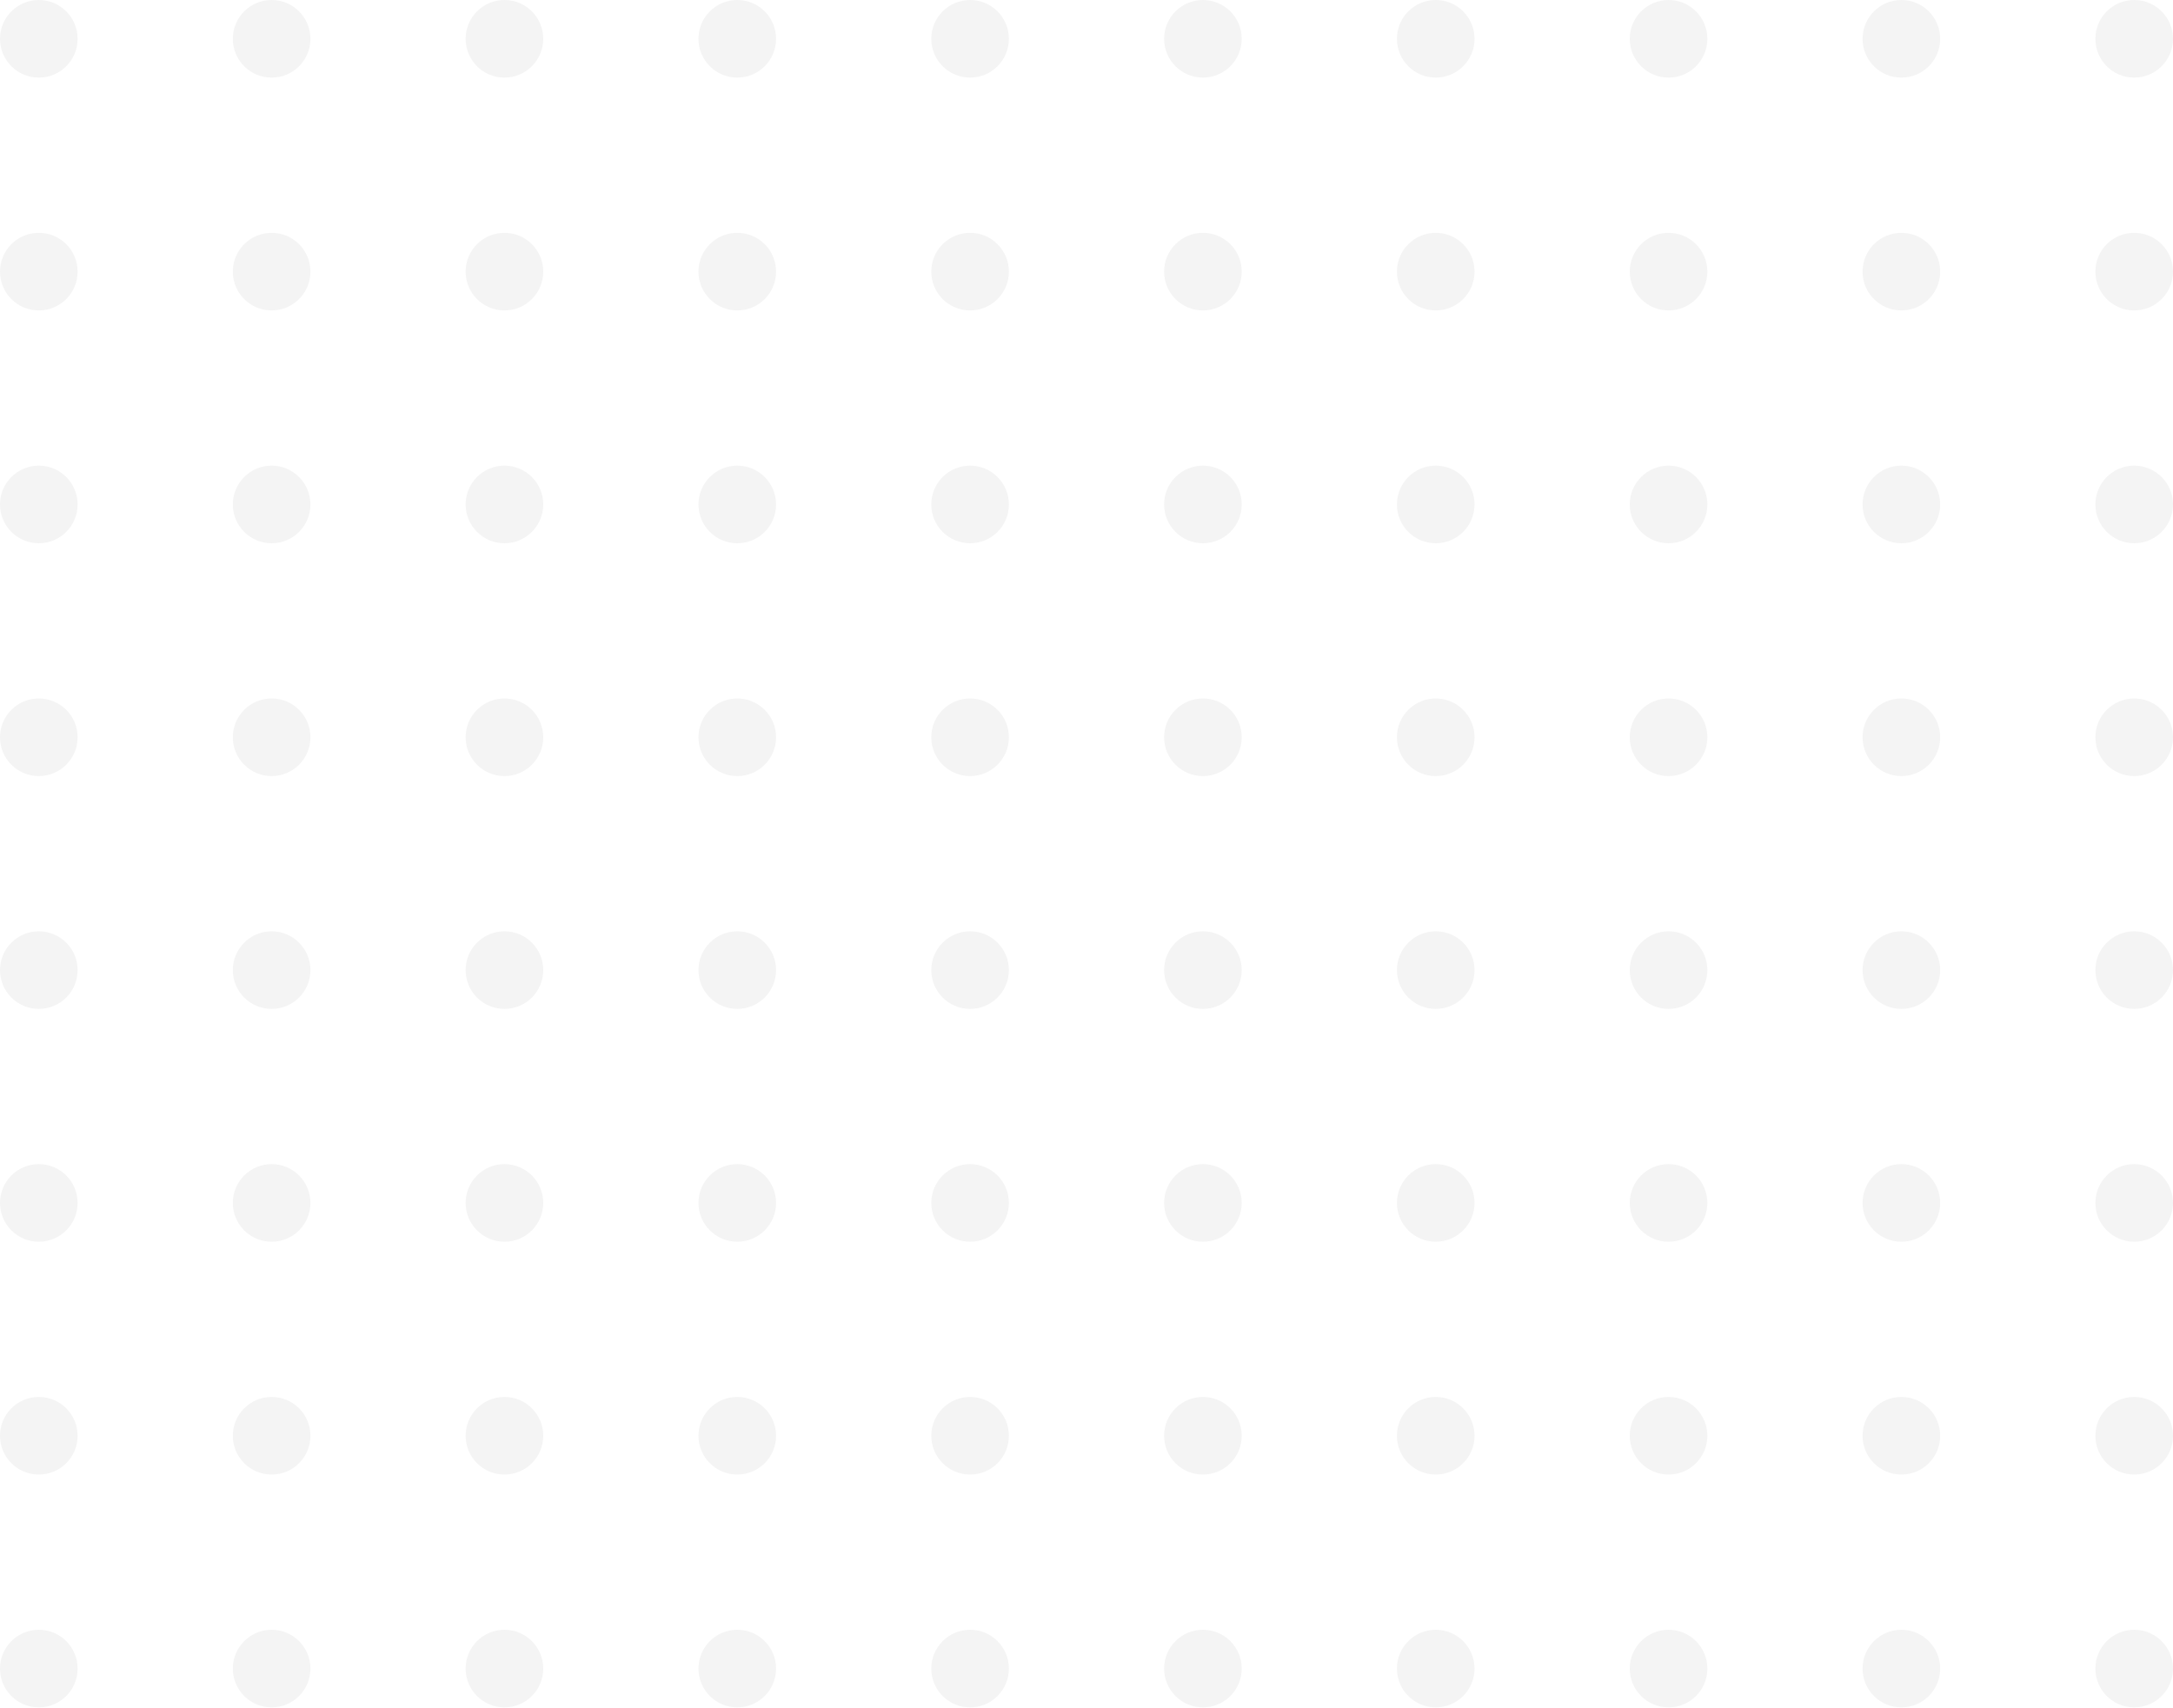
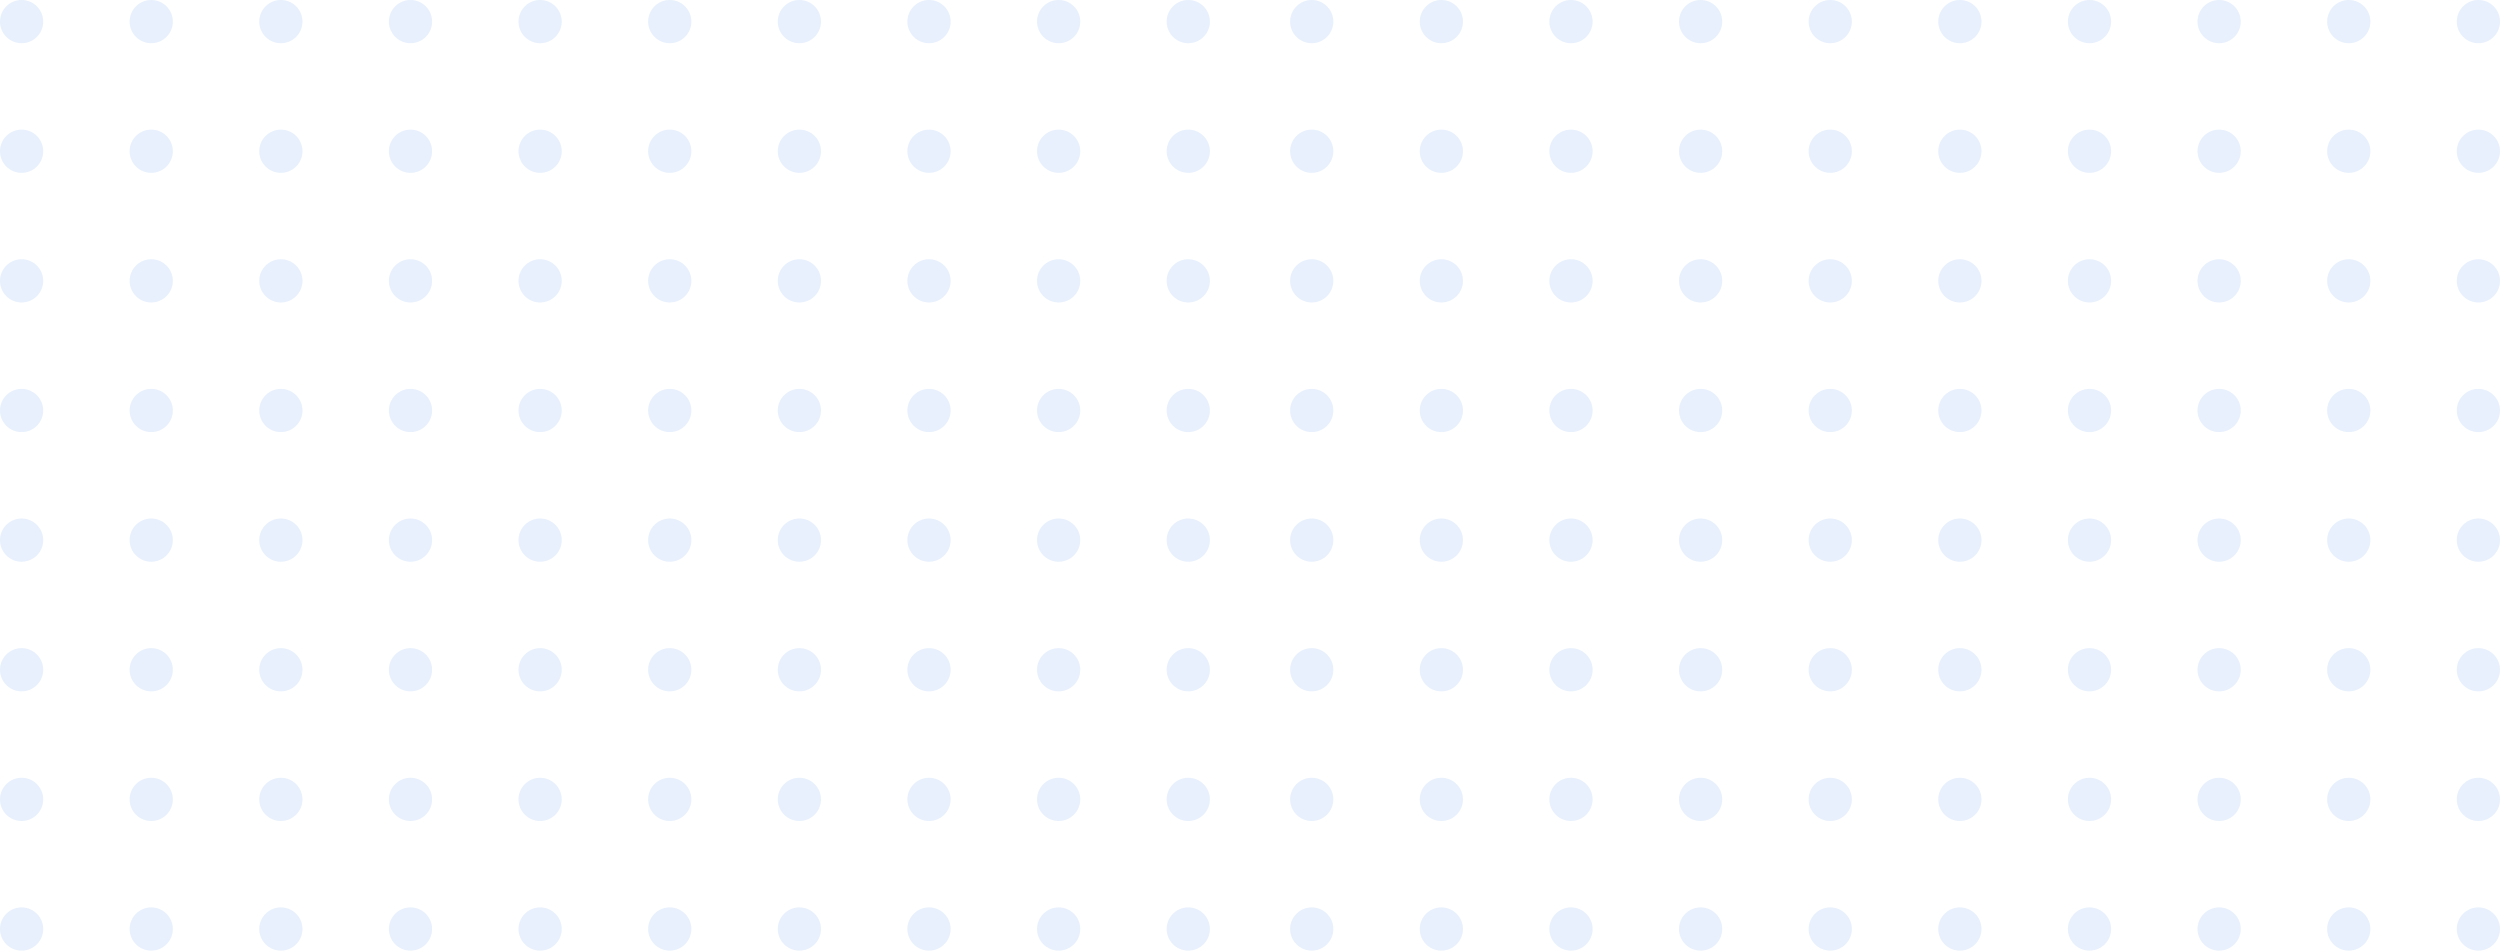
- <svg xmlns="http://www.w3.org/2000/svg" width="196" height="154" viewBox="0 0 196 154" fill="none">
-   <circle cx="3.5" cy="3.5" r="3.5" fill="#F4F4F4" />
-   <circle cx="3.5" cy="24.5" r="3.5" fill="#F4F4F4" />
-   <circle cx="3.5" cy="45.5" r="3.5" fill="#F4F4F4" />
-   <circle cx="3.5" cy="66.5" r="3.5" fill="#F4F4F4" />
-   <circle cx="3.5" cy="87.5" r="3.5" fill="#F4F4F4" />
-   <circle cx="3.5" cy="108.5" r="3.5" fill="#F4F4F4" />
-   <circle cx="3.5" cy="129.5" r="3.5" fill="#F4F4F4" />
-   <circle cx="3.5" cy="150.5" r="3.5" fill="#F4F4F4" />
-   <circle cx="24.5" cy="3.5" r="3.5" fill="#F4F4F4" />
-   <circle cx="24.5" cy="24.5" r="3.5" fill="#F4F4F4" />
-   <circle cx="24.5" cy="45.5" r="3.5" fill="#F4F4F4" />
-   <circle cx="24.5" cy="66.5" r="3.5" fill="#F4F4F4" />
-   <circle cx="24.5" cy="87.5" r="3.5" fill="#F4F4F4" />
-   <circle cx="24.5" cy="108.5" r="3.5" fill="#F4F4F4" />
-   <circle cx="24.5" cy="129.5" r="3.5" fill="#F4F4F4" />
-   <circle cx="24.5" cy="150.5" r="3.5" fill="#F4F4F4" />
-   <circle cx="45.5" cy="3.5" r="3.5" fill="#F4F4F4" />
-   <circle cx="45.5" cy="24.5" r="3.5" fill="#F4F4F4" />
-   <circle cx="45.5" cy="45.5" r="3.5" fill="#F4F4F4" />
-   <circle cx="45.5" cy="66.5" r="3.5" fill="#F4F4F4" />
-   <circle cx="45.5" cy="87.5" r="3.5" fill="#F4F4F4" />
-   <circle cx="45.5" cy="108.5" r="3.5" fill="#F4F4F4" />
-   <circle cx="45.5" cy="129.5" r="3.5" fill="#F4F4F4" />
-   <circle cx="45.5" cy="150.5" r="3.5" fill="#F4F4F4" />
-   <circle cx="66.5" cy="3.5" r="3.5" fill="#F4F4F4" />
-   <circle cx="66.5" cy="24.5" r="3.5" fill="#F4F4F4" />
-   <circle cx="66.5" cy="45.5" r="3.5" fill="#F4F4F4" />
-   <circle cx="66.5" cy="66.5" r="3.5" fill="#F4F4F4" />
-   <circle cx="66.5" cy="87.5" r="3.5" fill="#F4F4F4" />
-   <circle cx="66.5" cy="108.5" r="3.5" fill="#F4F4F4" />
-   <circle cx="66.5" cy="129.5" r="3.5" fill="#F4F4F4" />
-   <circle cx="66.5" cy="150.5" r="3.5" fill="#F4F4F4" />
-   <circle cx="87.5" cy="3.5" r="3.5" fill="#F4F4F4" />
-   <circle cx="87.5" cy="24.5" r="3.5" fill="#F4F4F4" />
-   <circle cx="87.5" cy="45.5" r="3.5" fill="#F4F4F4" />
-   <circle cx="87.5" cy="66.5" r="3.5" fill="#F4F4F4" />
-   <circle cx="87.5" cy="87.5" r="3.5" fill="#F4F4F4" />
-   <circle cx="87.5" cy="108.5" r="3.5" fill="#F4F4F4" />
-   <circle cx="87.5" cy="129.5" r="3.5" fill="#F4F4F4" />
-   <circle cx="87.5" cy="150.5" r="3.5" fill="#F4F4F4" />
-   <circle cx="108.5" cy="3.5" r="3.5" fill="#F4F4F4" />
-   <circle cx="108.5" cy="24.5" r="3.5" fill="#F4F4F4" />
-   <circle cx="108.5" cy="45.5" r="3.5" fill="#F4F4F4" />
-   <circle cx="108.5" cy="66.5" r="3.5" fill="#F4F4F4" />
-   <circle cx="108.5" cy="87.5" r="3.5" fill="#F4F4F4" />
-   <circle cx="108.5" cy="108.5" r="3.5" fill="#F4F4F4" />
-   <circle cx="108.5" cy="129.5" r="3.5" fill="#F4F4F4" />
-   <circle cx="108.5" cy="150.5" r="3.5" fill="#F4F4F4" />
-   <circle cx="129.5" cy="3.5" r="3.5" fill="#F4F4F4" />
-   <circle cx="129.5" cy="24.5" r="3.5" fill="#F4F4F4" />
-   <circle cx="129.5" cy="45.5" r="3.5" fill="#F4F4F4" />
-   <circle cx="129.5" cy="66.5" r="3.5" fill="#F4F4F4" />
-   <circle cx="129.5" cy="87.5" r="3.5" fill="#F4F4F4" />
-   <circle cx="129.5" cy="108.5" r="3.5" fill="#F4F4F4" />
-   <circle cx="129.5" cy="129.5" r="3.5" fill="#F4F4F4" />
-   <circle cx="129.5" cy="150.5" r="3.5" fill="#F4F4F4" />
-   <circle cx="150.5" cy="3.5" r="3.5" fill="#F4F4F4" />
-   <circle cx="150.5" cy="24.5" r="3.5" fill="#F4F4F4" />
-   <circle cx="150.5" cy="45.5" r="3.5" fill="#F4F4F4" />
-   <circle cx="150.5" cy="66.5" r="3.5" fill="#F4F4F4" />
-   <circle cx="150.5" cy="87.5" r="3.5" fill="#F4F4F4" />
-   <circle cx="150.5" cy="108.5" r="3.5" fill="#F4F4F4" />
-   <circle cx="150.5" cy="129.5" r="3.5" fill="#F4F4F4" />
-   <circle cx="150.5" cy="150.5" r="3.5" fill="#F4F4F4" />
-   <circle cx="171.5" cy="3.5" r="3.5" fill="#F4F4F4" />
-   <circle cx="171.5" cy="24.5" r="3.5" fill="#F4F4F4" />
-   <circle cx="171.5" cy="45.5" r="3.5" fill="#F4F4F4" />
-   <circle cx="171.5" cy="66.5" r="3.5" fill="#F4F4F4" />
-   <circle cx="171.5" cy="87.5" r="3.5" fill="#F4F4F4" />
-   <circle cx="171.5" cy="108.5" r="3.5" fill="#F4F4F4" />
-   <circle cx="171.5" cy="129.5" r="3.5" fill="#F4F4F4" />
-   <circle cx="171.5" cy="150.5" r="3.5" fill="#F4F4F4" />
-   <circle cx="192.5" cy="3.5" r="3.5" fill="#F4F4F4" />
-   <circle cx="192.5" cy="24.5" r="3.5" fill="#F4F4F4" />
-   <circle cx="192.5" cy="45.5" r="3.5" fill="#F4F4F4" />
-   <circle cx="192.5" cy="66.5" r="3.5" fill="#F4F4F4" />
-   <circle cx="192.5" cy="87.5" r="3.5" fill="#F4F4F4" />
-   <circle cx="192.5" cy="108.5" r="3.5" fill="#F4F4F4" />
-   <circle cx="192.5" cy="129.5" r="3.5" fill="#F4F4F4" />
-   <circle cx="192.5" cy="150.5" r="3.5" fill="#F4F4F4" />
+ <svg xmlns="http://www.w3.org/2000/svg" width="405" height="154" viewBox="0 0 405 154" fill="none">
+   <circle cx="212.5" cy="3.5" r="3.5" fill="#E7F0FC" />
+   <circle cx="212.5" cy="24.5" r="3.5" fill="#E7F0FC" />
+   <circle cx="212.5" cy="45.5" r="3.5" fill="#E7F0FC" />
+   <circle cx="212.5" cy="66.5" r="3.5" fill="#E7F0FC" />
+   <circle cx="212.5" cy="87.5" r="3.5" fill="#E7F0FC" />
+   <circle cx="212.5" cy="108.5" r="3.5" fill="#E7F0FC" />
+   <circle cx="212.5" cy="129.5" r="3.5" fill="#E7F0FC" />
+   <circle cx="212.5" cy="150.5" r="3.5" fill="#E7F0FC" />
+   <circle cx="233.5" cy="3.5" r="3.5" fill="#E7F0FC" />
+   <circle cx="233.5" cy="24.5" r="3.5" fill="#E7F0FC" />
+   <circle cx="233.5" cy="45.5" r="3.5" fill="#E7F0FC" />
+   <circle cx="233.5" cy="66.5" r="3.5" fill="#E7F0FC" />
+   <circle cx="233.5" cy="87.5" r="3.5" fill="#E7F0FC" />
+   <circle cx="233.5" cy="108.5" r="3.5" fill="#E7F0FC" />
+   <circle cx="233.5" cy="129.5" r="3.5" fill="#E7F0FC" />
+   <circle cx="233.5" cy="150.5" r="3.5" fill="#E7F0FC" />
+   <circle cx="254.5" cy="3.5" r="3.5" fill="#E7F0FC" />
+   <circle cx="254.5" cy="24.5" r="3.5" fill="#E7F0FC" />
+   <circle cx="254.5" cy="45.5" r="3.5" fill="#E7F0FC" />
+   <circle cx="254.5" cy="66.5" r="3.5" fill="#E7F0FC" />
+   <circle cx="254.5" cy="87.5" r="3.5" fill="#E7F0FC" />
+   <circle cx="254.5" cy="108.5" r="3.5" fill="#E7F0FC" />
+   <circle cx="254.5" cy="129.5" r="3.5" fill="#E7F0FC" />
+   <circle cx="254.5" cy="150.5" r="3.5" fill="#E7F0FC" />
+   <circle cx="275.5" cy="3.5" r="3.5" fill="#E7F0FC" />
+   <circle cx="275.5" cy="24.5" r="3.5" fill="#E7F0FC" />
+   <circle cx="275.5" cy="45.5" r="3.5" fill="#E7F0FC" />
+   <circle cx="275.5" cy="66.5" r="3.5" fill="#E7F0FC" />
+   <circle cx="275.5" cy="87.5" r="3.5" fill="#E7F0FC" />
+   <circle cx="275.5" cy="108.5" r="3.5" fill="#E7F0FC" />
+   <circle cx="275.5" cy="129.5" r="3.5" fill="#E7F0FC" />
+   <circle cx="275.5" cy="150.5" r="3.5" fill="#E7F0FC" />
+   <circle cx="296.5" cy="3.5" r="3.5" fill="#E7F0FC" />
+   <circle cx="296.5" cy="24.5" r="3.5" fill="#E7F0FC" />
+   <circle cx="296.5" cy="45.5" r="3.5" fill="#E7F0FC" />
+   <circle cx="296.5" cy="66.5" r="3.5" fill="#E7F0FC" />
+   <circle cx="296.5" cy="87.5" r="3.5" fill="#E7F0FC" />
+   <circle cx="296.5" cy="108.5" r="3.5" fill="#E7F0FC" />
+   <circle cx="296.5" cy="129.5" r="3.5" fill="#E7F0FC" />
+   <circle cx="296.5" cy="150.5" r="3.5" fill="#E7F0FC" />
+   <circle cx="317.5" cy="3.5" r="3.5" fill="#E7F0FC" />
+   <circle cx="317.5" cy="24.5" r="3.5" fill="#E7F0FC" />
+   <circle cx="317.5" cy="45.5" r="3.5" fill="#E7F0FC" />
+   <circle cx="317.5" cy="66.5" r="3.5" fill="#E7F0FC" />
+   <circle cx="317.5" cy="87.5" r="3.5" fill="#E7F0FC" />
+   <circle cx="317.5" cy="108.5" r="3.5" fill="#E7F0FC" />
+   <circle cx="317.5" cy="129.5" r="3.5" fill="#E7F0FC" />
+   <circle cx="317.5" cy="150.5" r="3.5" fill="#E7F0FC" />
+   <circle cx="338.5" cy="3.5" r="3.5" fill="#E7F0FC" />
+   <circle cx="338.5" cy="24.5" r="3.5" fill="#E7F0FC" />
+   <circle cx="338.5" cy="45.5" r="3.5" fill="#E7F0FC" />
+   <circle cx="338.5" cy="66.5" r="3.5" fill="#E7F0FC" />
+   <circle cx="338.5" cy="87.5" r="3.5" fill="#E7F0FC" />
+   <circle cx="338.5" cy="108.5" r="3.5" fill="#E7F0FC" />
+   <circle cx="338.5" cy="129.5" r="3.5" fill="#E7F0FC" />
+   <circle cx="338.5" cy="150.5" r="3.5" fill="#E7F0FC" />
+   <circle cx="359.5" cy="3.5" r="3.5" fill="#E7F0FC" />
+   <circle cx="359.5" cy="24.5" r="3.5" fill="#E7F0FC" />
+   <circle cx="359.5" cy="45.5" r="3.5" fill="#E7F0FC" />
+   <circle cx="359.5" cy="66.5" r="3.5" fill="#E7F0FC" />
+   <circle cx="359.5" cy="87.5" r="3.5" fill="#E7F0FC" />
+   <circle cx="359.5" cy="108.5" r="3.5" fill="#E7F0FC" />
+   <circle cx="359.5" cy="129.5" r="3.5" fill="#E7F0FC" />
+   <circle cx="359.5" cy="150.5" r="3.5" fill="#E7F0FC" />
+   <circle cx="380.5" cy="3.5" r="3.5" fill="#E7F0FC" />
+   <circle cx="380.5" cy="24.5" r="3.5" fill="#E7F0FC" />
+   <circle cx="380.5" cy="45.5" r="3.5" fill="#E7F0FC" />
+   <circle cx="380.5" cy="66.5" r="3.5" fill="#E7F0FC" />
+   <circle cx="380.5" cy="87.5" r="3.5" fill="#E7F0FC" />
+   <circle cx="380.5" cy="108.5" r="3.5" fill="#E7F0FC" />
+   <circle cx="380.5" cy="129.5" r="3.5" fill="#E7F0FC" />
+   <circle cx="380.5" cy="150.5" r="3.5" fill="#E7F0FC" />
+   <circle cx="401.5" cy="3.5" r="3.5" fill="#E7F0FC" />
+   <circle cx="401.5" cy="24.5" r="3.5" fill="#E7F0FC" />
+   <circle cx="401.5" cy="45.5" r="3.5" fill="#E7F0FC" />
+   <circle cx="401.5" cy="66.5" r="3.5" fill="#E7F0FC" />
+   <circle cx="401.5" cy="87.5" r="3.5" fill="#E7F0FC" />
+   <circle cx="401.5" cy="108.5" r="3.5" fill="#E7F0FC" />
+   <circle cx="401.5" cy="129.5" r="3.5" fill="#E7F0FC" />
+   <circle cx="401.5" cy="150.5" r="3.5" fill="#E7F0FC" />
+   <circle cx="3.5" cy="3.5" r="3.5" fill="#E7F0FC" />
+   <circle cx="3.5" cy="24.5" r="3.5" fill="#E7F0FC" />
+   <circle cx="3.5" cy="45.5" r="3.5" fill="#E7F0FC" />
+   <circle cx="3.5" cy="66.5" r="3.5" fill="#E7F0FC" />
+   <circle cx="3.5" cy="87.5" r="3.5" fill="#E7F0FC" />
+   <circle cx="3.5" cy="108.5" r="3.5" fill="#E7F0FC" />
+   <circle cx="3.5" cy="129.5" r="3.5" fill="#E7F0FC" />
+   <circle cx="3.5" cy="150.5" r="3.5" fill="#E7F0FC" />
+   <circle cx="24.5" cy="3.5" r="3.5" fill="#E7F0FC" />
+   <circle cx="24.5" cy="24.5" r="3.5" fill="#E7F0FC" />
+   <circle cx="24.5" cy="45.5" r="3.5" fill="#E7F0FC" />
+   <circle cx="24.5" cy="66.5" r="3.5" fill="#E7F0FC" />
+   <circle cx="24.5" cy="87.5" r="3.5" fill="#E7F0FC" />
+   <circle cx="24.5" cy="108.5" r="3.5" fill="#E7F0FC" />
+   <circle cx="24.5" cy="129.5" r="3.5" fill="#E7F0FC" />
+   <circle cx="24.5" cy="150.5" r="3.5" fill="#E7F0FC" />
+   <circle cx="45.5" cy="3.5" r="3.5" fill="#E7F0FC" />
+   <circle cx="45.5" cy="24.5" r="3.5" fill="#E7F0FC" />
+   <circle cx="45.5" cy="45.5" r="3.5" fill="#E7F0FC" />
+   <circle cx="45.5" cy="66.5" r="3.5" fill="#E7F0FC" />
+   <circle cx="45.5" cy="87.5" r="3.5" fill="#E7F0FC" />
+   <circle cx="45.5" cy="108.5" r="3.5" fill="#E7F0FC" />
+   <circle cx="45.5" cy="129.5" r="3.5" fill="#E7F0FC" />
+   <circle cx="45.5" cy="150.5" r="3.5" fill="#E7F0FC" />
+   <circle cx="66.5" cy="3.5" r="3.5" fill="#E7F0FC" />
+   <circle cx="66.5" cy="24.5" r="3.5" fill="#E7F0FC" />
+   <circle cx="66.5" cy="45.5" r="3.5" fill="#E7F0FC" />
+   <circle cx="66.5" cy="66.5" r="3.5" fill="#E7F0FC" />
+   <circle cx="66.5" cy="87.5" r="3.5" fill="#E7F0FC" />
+   <circle cx="66.5" cy="108.5" r="3.5" fill="#E7F0FC" />
+   <circle cx="66.5" cy="129.5" r="3.5" fill="#E7F0FC" />
+   <circle cx="66.5" cy="150.5" r="3.5" fill="#E7F0FC" />
+   <circle cx="87.5" cy="3.5" r="3.5" fill="#E7F0FC" />
+   <circle cx="87.5" cy="24.5" r="3.5" fill="#E7F0FC" />
+   <circle cx="87.5" cy="45.5" r="3.5" fill="#E7F0FC" />
+   <circle cx="87.5" cy="66.5" r="3.5" fill="#E7F0FC" />
+   <circle cx="87.5" cy="87.5" r="3.5" fill="#E7F0FC" />
+   <circle cx="87.5" cy="108.5" r="3.5" fill="#E7F0FC" />
+   <circle cx="87.5" cy="129.5" r="3.5" fill="#E7F0FC" />
+   <circle cx="87.5" cy="150.5" r="3.5" fill="#E7F0FC" />
+   <circle cx="108.5" cy="3.5" r="3.5" fill="#E7F0FC" />
+   <circle cx="108.5" cy="24.5" r="3.5" fill="#E7F0FC" />
+   <circle cx="108.5" cy="45.5" r="3.5" fill="#E7F0FC" />
+   <circle cx="108.5" cy="66.5" r="3.5" fill="#E7F0FC" />
+   <circle cx="108.5" cy="87.5" r="3.5" fill="#E7F0FC" />
+   <circle cx="108.5" cy="108.5" r="3.5" fill="#E7F0FC" />
+   <circle cx="108.5" cy="129.5" r="3.5" fill="#E7F0FC" />
+   <circle cx="108.5" cy="150.5" r="3.5" fill="#E7F0FC" />
+   <circle cx="129.5" cy="3.5" r="3.5" fill="#E7F0FC" />
+   <circle cx="129.5" cy="24.5" r="3.5" fill="#E7F0FC" />
+   <circle cx="129.5" cy="45.5" r="3.5" fill="#E7F0FC" />
+   <circle cx="129.5" cy="66.5" r="3.5" fill="#E7F0FC" />
+   <circle cx="129.5" cy="87.5" r="3.5" fill="#E7F0FC" />
+   <circle cx="129.5" cy="108.5" r="3.5" fill="#E7F0FC" />
+   <circle cx="129.5" cy="129.5" r="3.5" fill="#E7F0FC" />
+   <circle cx="129.5" cy="150.5" r="3.5" fill="#E7F0FC" />
+   <circle cx="150.5" cy="3.5" r="3.5" fill="#E7F0FC" />
+   <circle cx="150.5" cy="24.5" r="3.5" fill="#E7F0FC" />
+   <circle cx="150.5" cy="45.5" r="3.5" fill="#E7F0FC" />
+   <circle cx="150.5" cy="66.5" r="3.5" fill="#E7F0FC" />
+   <circle cx="150.5" cy="87.5" r="3.5" fill="#E7F0FC" />
+   <circle cx="150.5" cy="108.5" r="3.5" fill="#E7F0FC" />
+   <circle cx="150.5" cy="129.5" r="3.5" fill="#E7F0FC" />
+   <circle cx="150.5" cy="150.5" r="3.5" fill="#E7F0FC" />
+   <circle cx="171.5" cy="3.5" r="3.5" fill="#E7F0FC" />
+   <circle cx="171.5" cy="24.5" r="3.5" fill="#E7F0FC" />
+   <circle cx="171.5" cy="45.5" r="3.5" fill="#E7F0FC" />
+   <circle cx="171.5" cy="66.5" r="3.5" fill="#E7F0FC" />
+   <circle cx="171.5" cy="87.5" r="3.5" fill="#E7F0FC" />
+   <circle cx="171.5" cy="108.5" r="3.5" fill="#E7F0FC" />
+   <circle cx="171.5" cy="129.5" r="3.5" fill="#E7F0FC" />
+   <circle cx="171.5" cy="150.5" r="3.5" fill="#E7F0FC" />
+   <circle cx="192.5" cy="3.5" r="3.5" fill="#E7F0FC" />
+   <circle cx="192.5" cy="24.5" r="3.5" fill="#E7F0FC" />
+   <circle cx="192.5" cy="45.5" r="3.5" fill="#E7F0FC" />
+   <circle cx="192.5" cy="66.5" r="3.5" fill="#E7F0FC" />
+   <circle cx="192.5" cy="87.5" r="3.5" fill="#E7F0FC" />
+   <circle cx="192.5" cy="108.5" r="3.5" fill="#E7F0FC" />
+   <circle cx="192.5" cy="129.5" r="3.5" fill="#E7F0FC" />
+   <circle cx="192.5" cy="150.5" r="3.5" fill="#E7F0FC" />
</svg>
